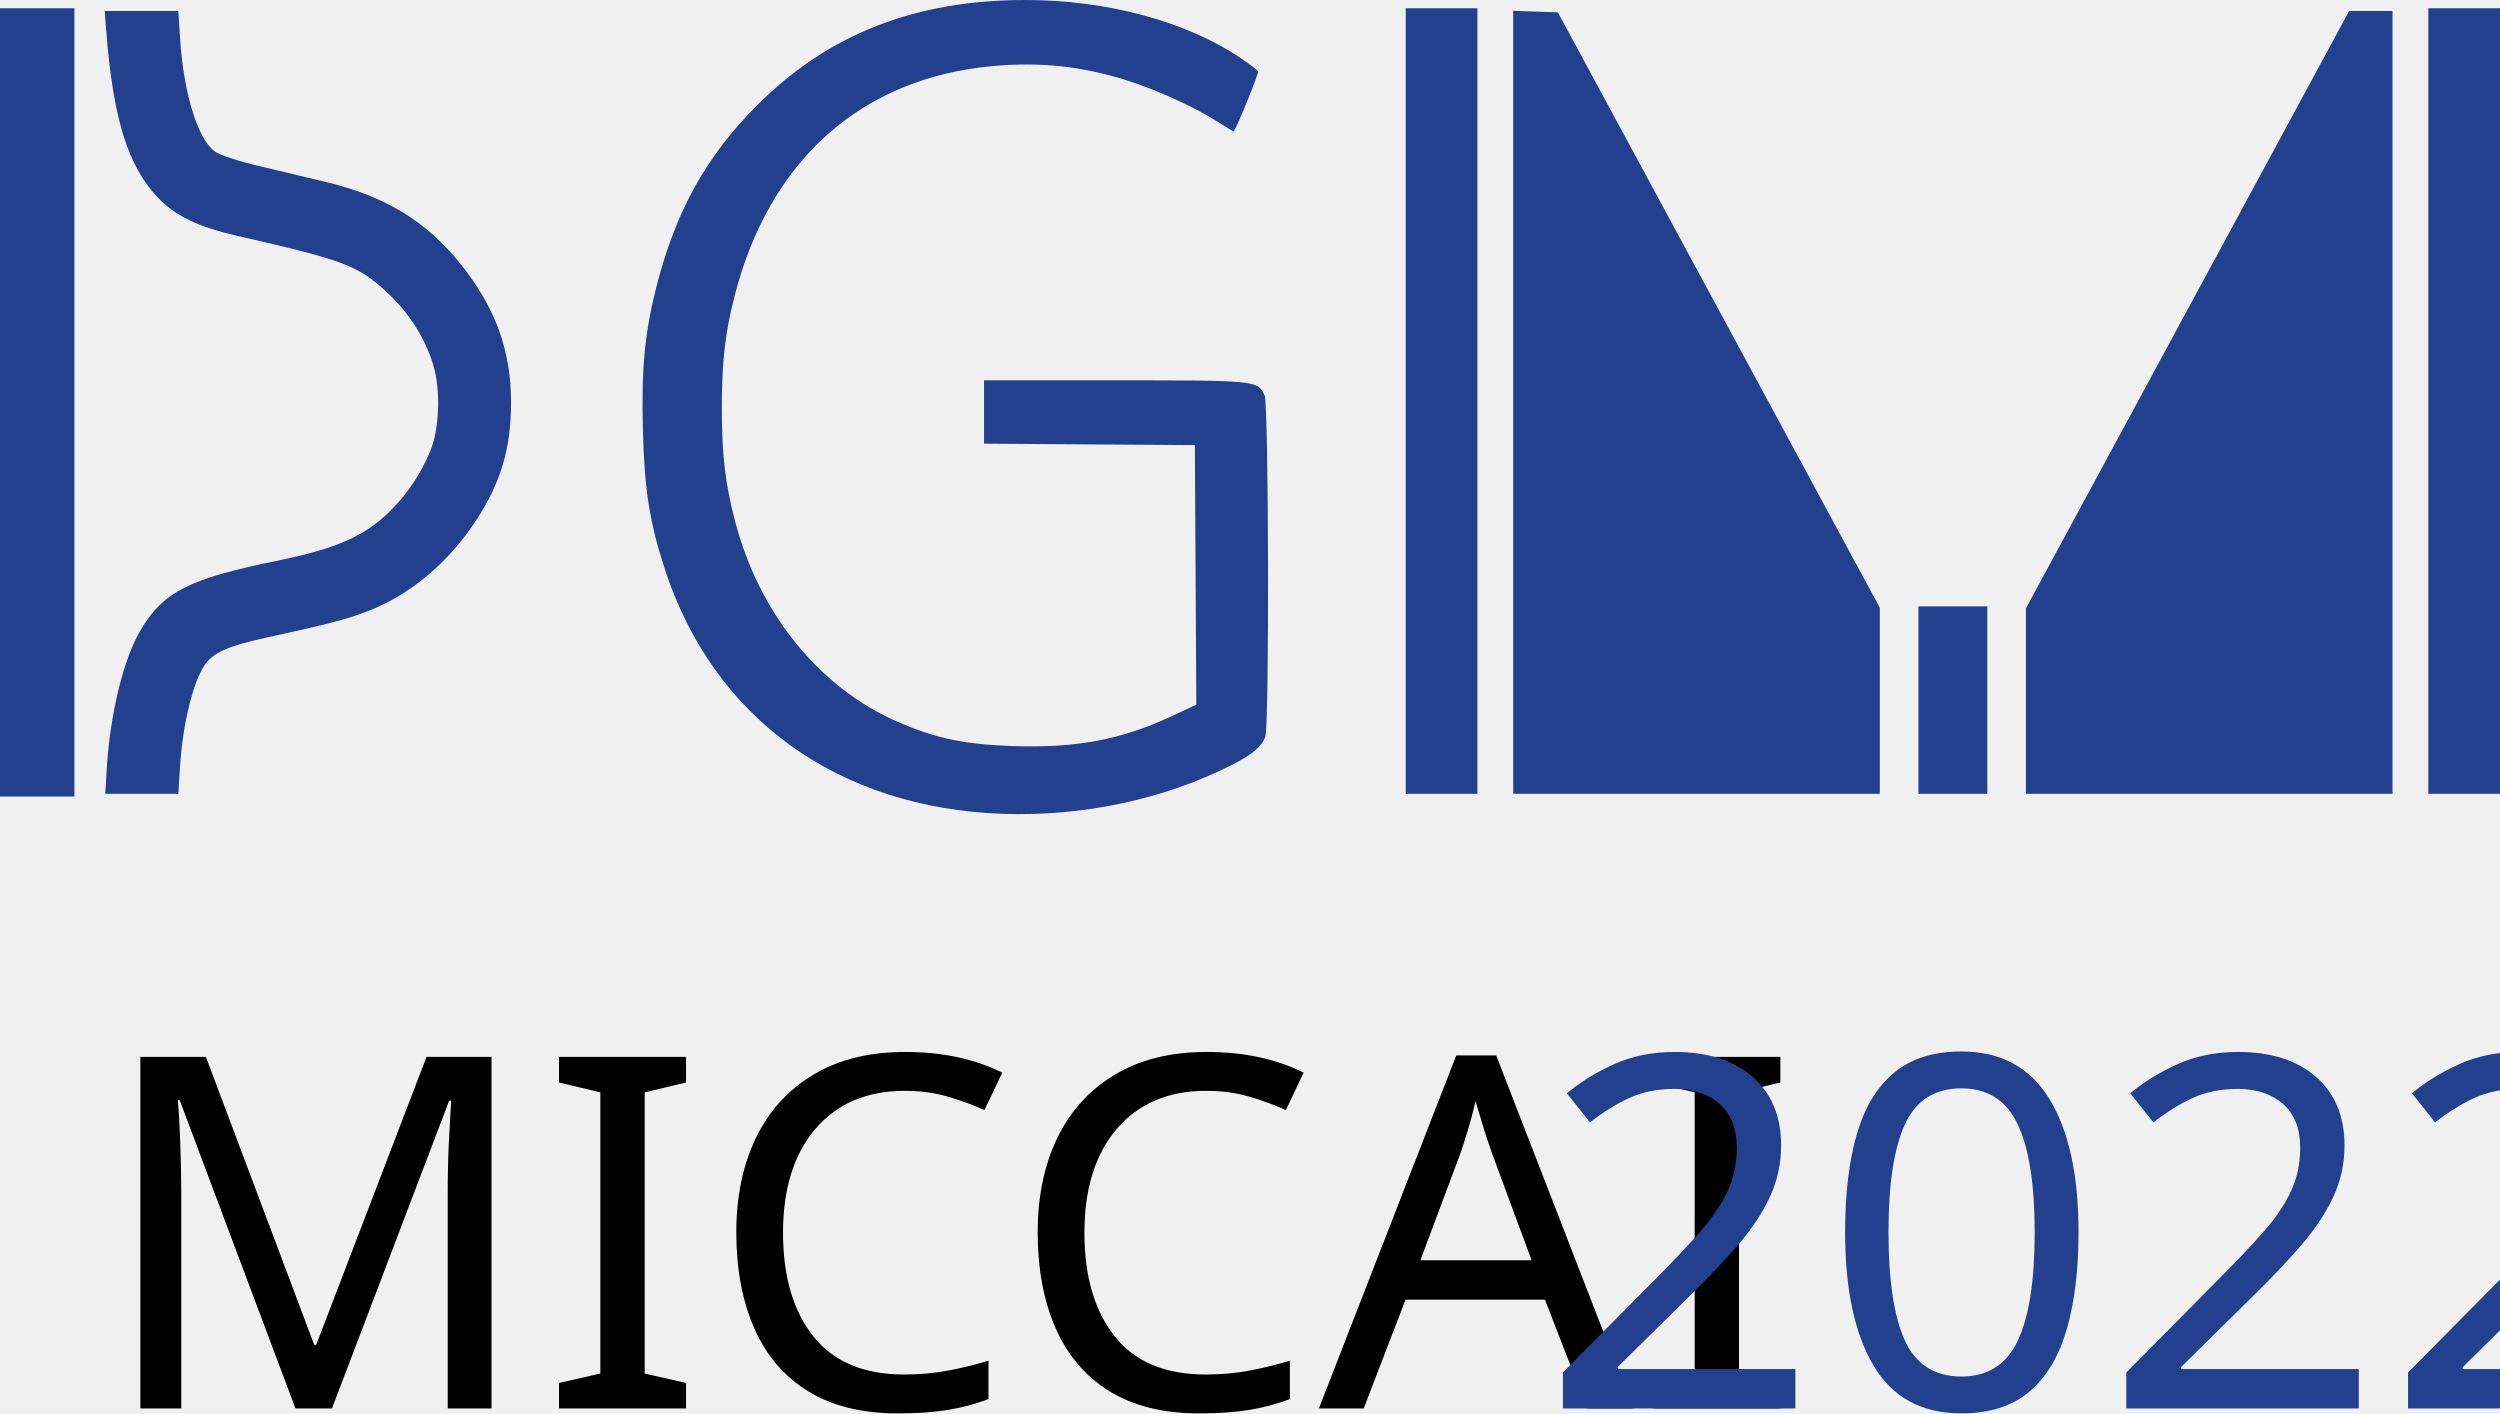
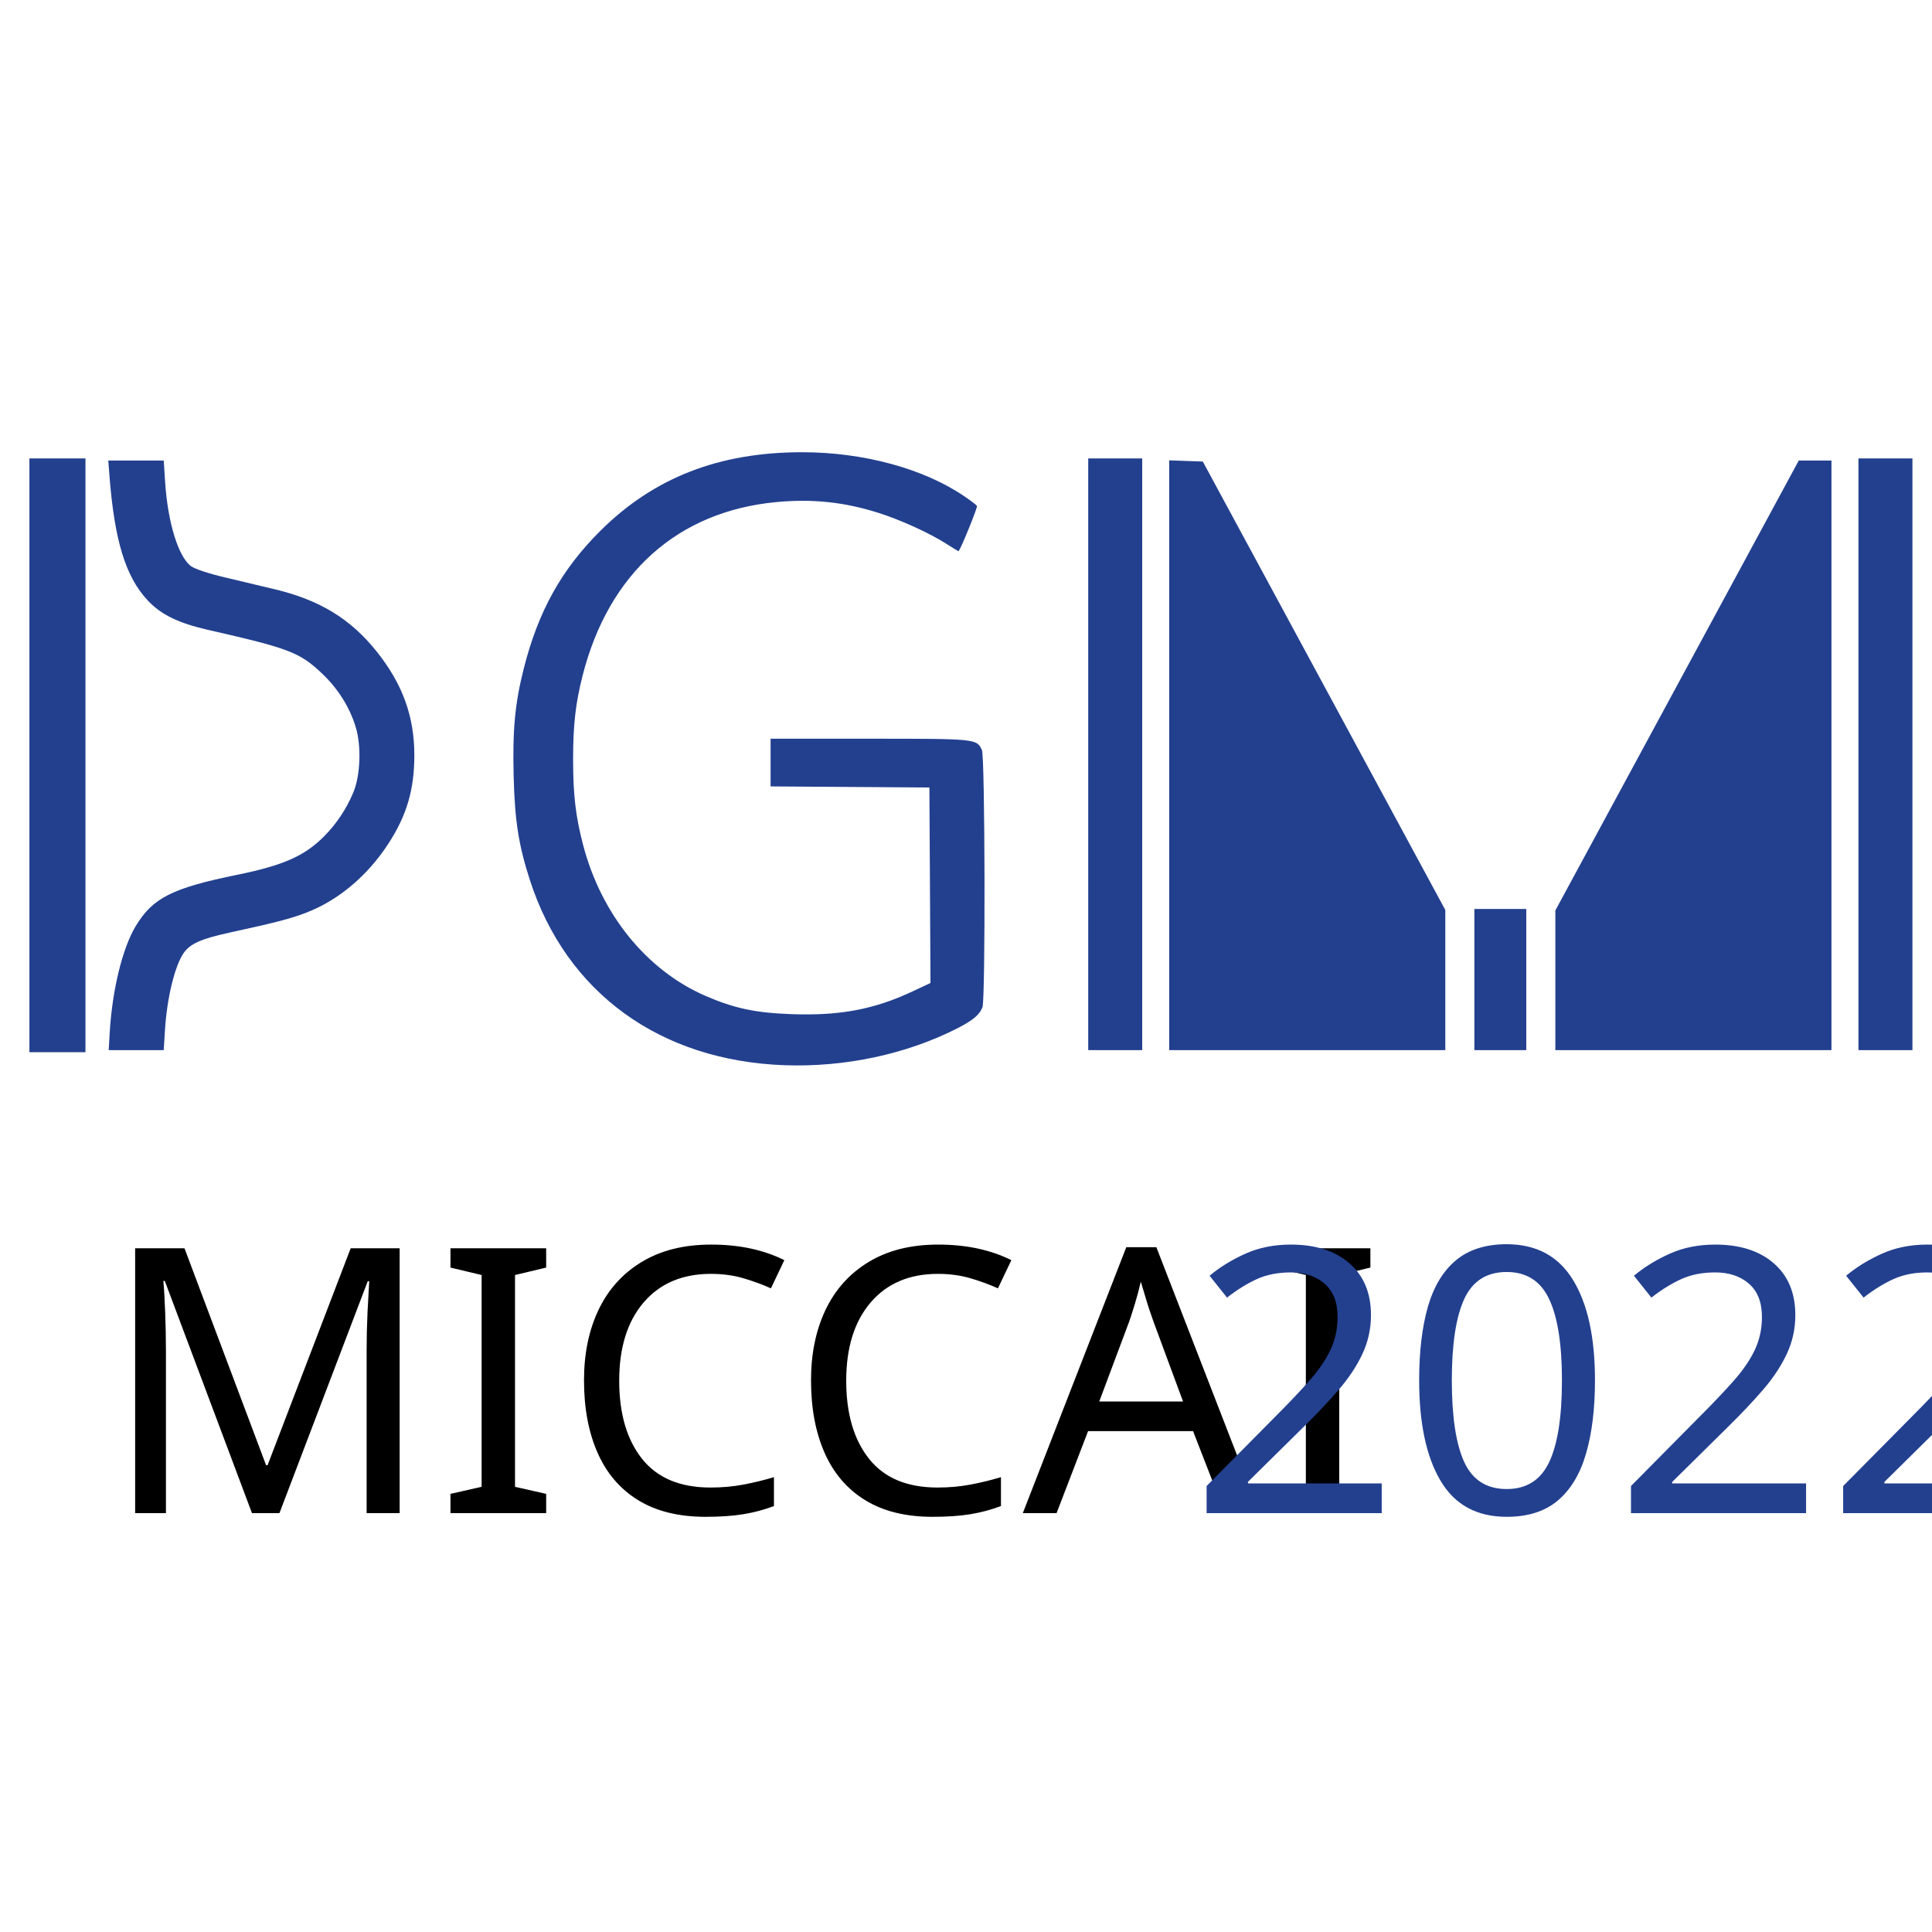
- <svg xmlns="http://www.w3.org/2000/svg" version="1.1" id="svg2" width="487.324" height="275.518" viewBox="0 0 487.324 275.518">
+ <svg xmlns="http://www.w3.org/2000/svg" version="1.1" id="svg2" width="500" height="500" viewBox="0 0 500 500">
  <defs id="defs6" />
  <g id="g8" transform="translate(-220.1756,-214.3797)">
-     <path style="fill:#23408f;fill-opacity:1;stroke-width:0.537" d="m 415.75,373.025 c -32.35,-1.114 -56.641,-18.749 -66.065,-47.963 -2.915,-9.038 -3.898,-15.336 -4.189,-26.839 -0.304,-12.039 0.332,-18.81 2.612,-27.839 3.739,-14.805 9.734,-25.598 19.781,-35.615 13.849,-13.806 30.763,-20.401 52.289,-20.39 15.842,0.008 31.35,4.212 41.879,11.351 1.681,1.14 3.187,2.284 3.347,2.543 0.206,0.334 -3.874,10.418 -4.741,11.72 -0.035,0.053 -1.391,-0.76 -3.012,-1.807 -4.339,-2.802 -11.918,-6.269 -17.723,-8.108 -8.834,-2.799 -16.979,-3.669 -26.306,-2.811 -25.614,2.356 -43.528,18.363 -50.285,44.93 -1.828,7.189 -2.463,12.807 -2.456,21.74 0.006,9.096 0.646,14.589 2.551,21.935 4.676,18.03 16.44,32.573 31.714,39.208 7.46,3.24 13.031,4.413 22.485,4.733 12.357,0.418 21.177,-1.25 31.034,-5.869 l 4.707,-2.206 -0.14,-25.296 -0.14,-25.296 -20.551,-0.141 -20.551,-0.141 v -6.172 -6.172 h 25.548 c 27.713,0 27.816,0.011 29.151,2.94 0.798,1.752 0.928,64.474 0.138,66.553 -0.74,1.948 -2.541,3.45 -6.603,5.509 -13.138,6.66 -28.94,10.036 -44.472,9.501 z m -195.575,-80.205 v -76.833 h 7.253 7.253 v 76.833 76.833 h -7.253 -7.253 z m 20.776,71.863 c 0.642,-11.073 3.276,-21.905 6.723,-27.642 4.407,-7.335 9.399,-9.853 26.455,-13.339 11.694,-2.39 17.224,-4.832 22.191,-9.799 3.276,-3.276 5.797,-7.034 7.656,-11.412 1.864,-4.391 2.154,-12.061 0.642,-17.004 -1.586,-5.185 -4.602,-9.965 -8.764,-13.892 -5.759,-5.433 -8.446,-6.46 -29.404,-11.233 -7.677,-1.748 -12.138,-3.91 -15.581,-7.551 -5.784,-6.115 -8.675,-15.5 -9.982,-32.392 l -0.301,-3.895 h 7.176 7.176 l 0.355,5.507 c 0.68,10.54 3.449,19.513 6.746,21.861 1.015,0.722 4.462,1.867 8.531,2.832 3.756,0.891 9.695,2.307 13.198,3.146 11.541,2.764 19.523,7.643 26.24,16.039 6.735,8.418 9.791,16.819 9.787,26.91 -0.003,8.907 -1.975,15.595 -6.758,22.922 -5.436,8.327 -12.96,14.636 -21.235,17.805 -4.103,1.572 -7.589,2.477 -19.983,5.19 -7.309,1.6 -10.116,2.873 -11.789,5.344 -2.267,3.35 -4.265,11.644 -4.769,19.797 l -0.324,5.239 h -7.121 -7.121 z m 253.244,-72.132 v -76.564 h 6.985 6.985 v 76.564 76.564 h -6.985 -6.985 z m 20.954,0.247 v -76.317 l 4.351,0.156 4.351,0.156 31.379,58.027 31.379,58.027 v 18.134 18.134 H 550.879 515.149 Z m 78.982,58.049 v -18.268 h 6.716 6.716 v 18.268 18.268 h -6.716 -6.716 z m 20.954,0.197 v -18.071 l 31.501,-58.224 31.501,-58.224 h 4.229 4.229 v 76.296 76.296 h -35.73 -35.73 z m 78.445,-58.493 v -76.564 h 6.985 6.985 v 76.564 76.564 h -6.985 -6.985 z" id="path110" />
-     <text xml:space="preserve" style="font-size:96px;line-height:1.25;font-family:'Comic Sans MS';-inkscape-font-specification:'Comic Sans MS';letter-spacing:0px;word-spacing:0px" x="238.228" y="488.938" id="text1649">
-       <tspan id="tspan1647" x="238.228" y="488.938" style="font-style:normal;font-variant:normal;font-weight:normal;font-stretch:normal;font-size:96px;font-family:Politica;-inkscape-font-specification:Politica">MICCAI</tspan>
+     <rect style="fill:#ffffff;stroke:#666666;stroke-width:0;stroke-linecap:round;stroke-linejoin:round;stroke-miterlimit:4;stroke-dasharray:none;stroke-opacity:0" id="rect857" width="500" height="500" x="220.176" y="214.38" />
+     <path style="fill:#23408f;fill-opacity:1;stroke-width:0.537" d="m 423.362,490.062 c -32.35,-1.114 -56.641,-18.749 -66.065,-47.963 -2.915,-9.038 -3.898,-15.336 -4.189,-26.839 -0.304,-12.039 0.332,-18.81 2.612,-27.839 3.739,-14.805 9.734,-25.598 19.781,-35.615 13.849,-13.806 30.763,-20.401 52.289,-20.39 15.842,0.008 31.35,4.212 41.879,11.351 1.681,1.14 3.187,2.284 3.347,2.543 0.206,0.334 -3.874,10.418 -4.741,11.72 -0.035,0.053 -1.391,-0.76 -3.012,-1.807 -4.339,-2.802 -11.918,-6.269 -17.723,-8.108 -8.834,-2.799 -16.979,-3.669 -26.306,-2.811 -25.614,2.356 -43.528,18.363 -50.285,44.93 -1.828,7.189 -2.463,12.807 -2.456,21.74 0.006,9.096 0.646,14.589 2.551,21.935 4.676,18.03 16.44,32.573 31.714,39.208 7.46,3.24 13.031,4.413 22.485,4.733 12.357,0.418 21.177,-1.25 31.034,-5.869 l 4.707,-2.206 -0.14,-25.296 -0.14,-25.296 -20.551,-0.141 -20.551,-0.141 v -6.172 -6.172 h 25.548 c 27.713,0 27.816,0.011 29.151,2.94 0.798,1.752 0.928,64.474 0.138,66.553 -0.74,1.948 -2.541,3.45 -6.603,5.509 -13.138,6.66 -28.94,10.036 -44.472,9.501 z m -195.575,-80.205 v -76.833 h 7.253 7.253 v 76.833 76.833 h -7.253 -7.253 z m 20.776,71.863 c 0.642,-11.073 3.276,-21.905 6.723,-27.642 4.407,-7.335 9.399,-9.853 26.455,-13.339 11.694,-2.39 17.224,-4.832 22.191,-9.799 3.276,-3.276 5.797,-7.034 7.656,-11.412 1.864,-4.391 2.154,-12.061 0.642,-17.004 -1.586,-5.185 -4.602,-9.965 -8.764,-13.892 -5.759,-5.433 -8.446,-6.46 -29.404,-11.233 -7.677,-1.748 -12.138,-3.91 -15.581,-7.551 -5.784,-6.115 -8.675,-15.5 -9.982,-32.392 l -0.301,-3.895 h 7.176 7.176 l 0.355,5.507 c 0.68,10.54 3.449,19.513 6.746,21.861 1.015,0.722 4.462,1.867 8.531,2.832 3.756,0.891 9.695,2.307 13.198,3.146 11.541,2.764 19.523,7.643 26.24,16.039 6.735,8.418 9.791,16.819 9.787,26.91 -0.003,8.907 -1.975,15.595 -6.758,22.922 -5.436,8.327 -12.96,14.636 -21.235,17.805 -4.103,1.572 -7.589,2.477 -19.983,5.19 -7.309,1.6 -10.116,2.873 -11.789,5.344 -2.267,3.35 -4.265,11.644 -4.769,19.797 l -0.324,5.239 h -7.121 -7.121 z m 253.244,-72.132 v -76.564 h 6.985 6.985 v 76.564 76.564 h -6.985 -6.985 z m 20.954,0.247 v -76.317 l 4.351,0.156 4.351,0.156 31.379,58.027 31.379,58.027 v 18.134 18.134 H 558.491 522.761 Z m 78.982,58.049 v -18.268 h 6.716 6.716 v 18.268 18.268 h -6.716 -6.716 z m 20.954,0.197 v -18.071 l 31.501,-58.224 31.501,-58.224 h 4.229 4.229 v 76.296 76.296 h -35.73 -35.73 z m 78.445,-58.493 v -76.564 h 6.985 6.985 v 76.564 76.564 h -6.985 -6.985 z" id="path110" />
+     <text xml:space="preserve" style="font-size:96px;line-height:1.25;font-family:'Comic Sans MS';-inkscape-font-specification:'Comic Sans MS';letter-spacing:0px;word-spacing:0px" x="245.84" y="605.974" id="text1649">
+       <tspan id="tspan1647" x="245.84" y="605.974" style="font-style:normal;font-variant:normal;font-weight:normal;font-stretch:normal;font-size:96px;font-family:Politica;-inkscape-font-specification:Politica">MICCAI</tspan>
    </text>
-     <text xml:space="preserve" style="font-size:96px;line-height:1.25;font-family:'Comic Sans MS';-inkscape-font-specification:'Comic Sans MS';letter-spacing:0px;word-spacing:0px;fill:#23408f;fill-opacity:1" x="520.228" y="488.938" id="text11648">
-       <tspan id="tspan11646" x="520.228" y="488.938" style="font-style:normal;font-variant:normal;font-weight:normal;font-stretch:normal;font-size:96px;font-family:Politica;-inkscape-font-specification:Politica;fill:#23408f;fill-opacity:1">2022</tspan>
+     <text xml:space="preserve" style="font-size:96px;line-height:1.25;font-family:'Comic Sans MS';-inkscape-font-specification:'Comic Sans MS';letter-spacing:0px;word-spacing:0px;fill:#23408f;fill-opacity:1" x="527.84" y="605.974" id="text11648">
+       <tspan id="tspan11646" x="527.84" y="605.974" style="font-style:normal;font-variant:normal;font-weight:normal;font-stretch:normal;font-size:96px;font-family:Politica;-inkscape-font-specification:Politica;fill:#23408f;fill-opacity:1">2022</tspan>
    </text>
  </g>
</svg>
